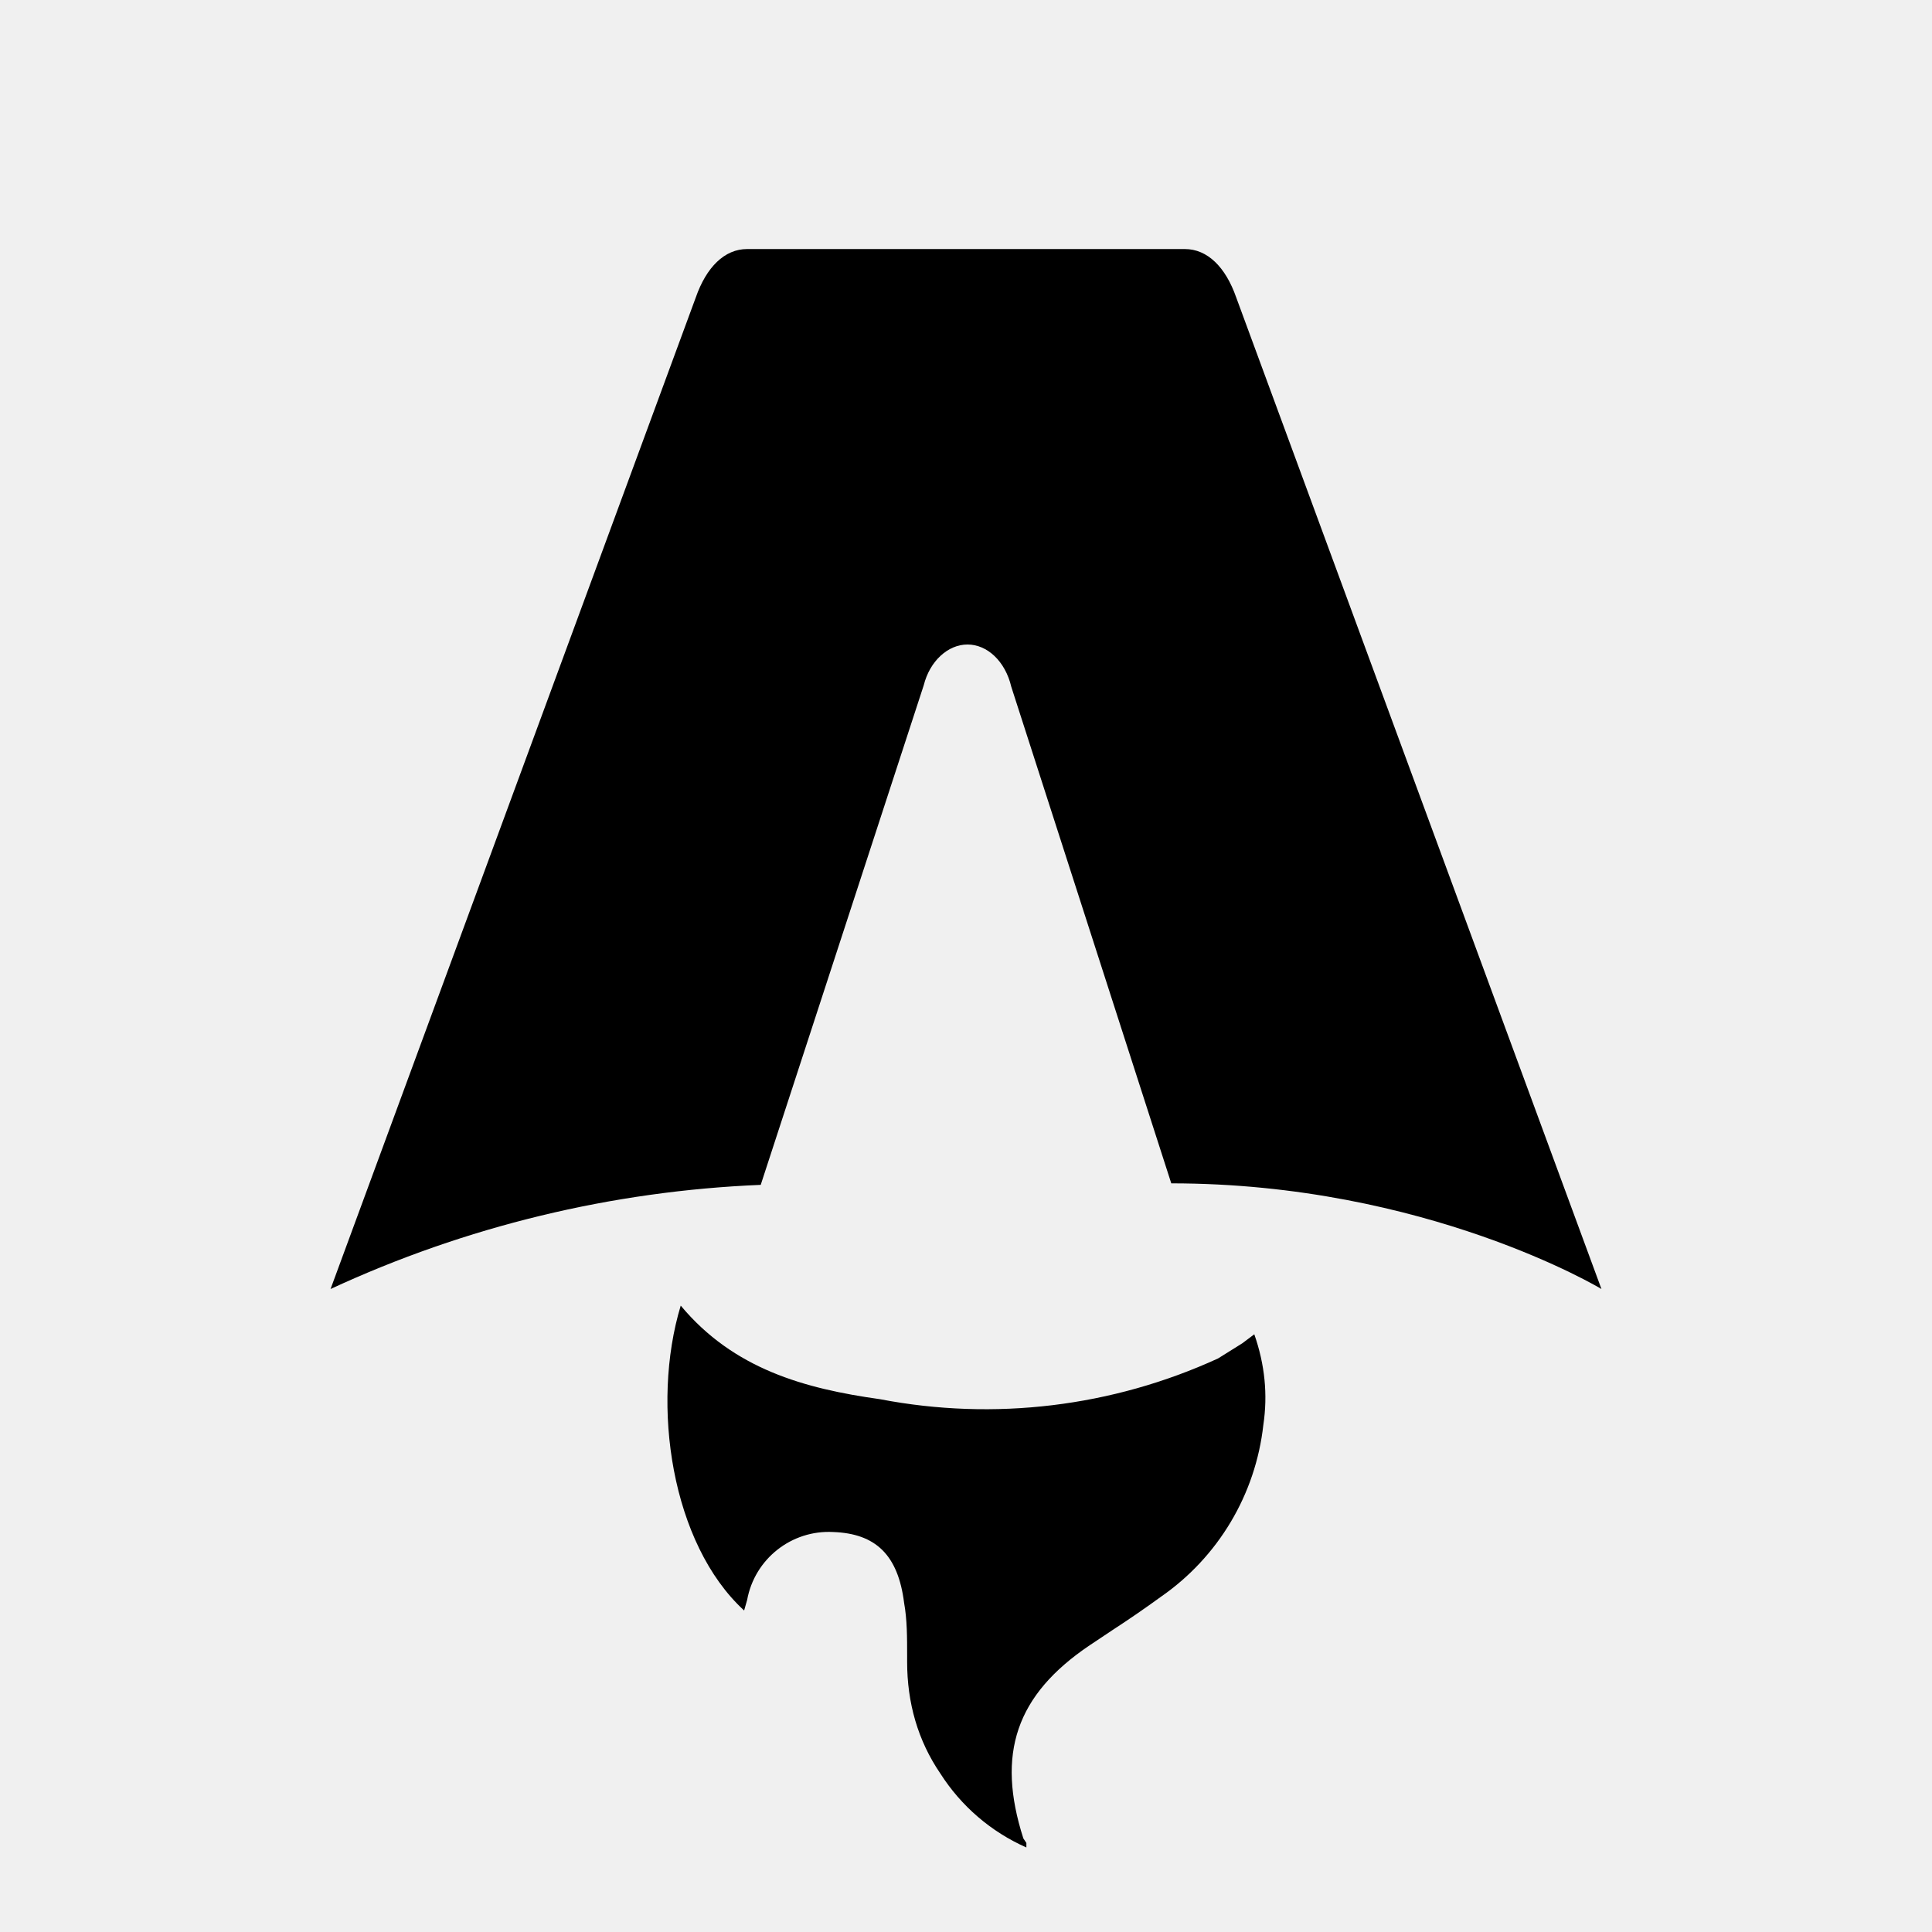
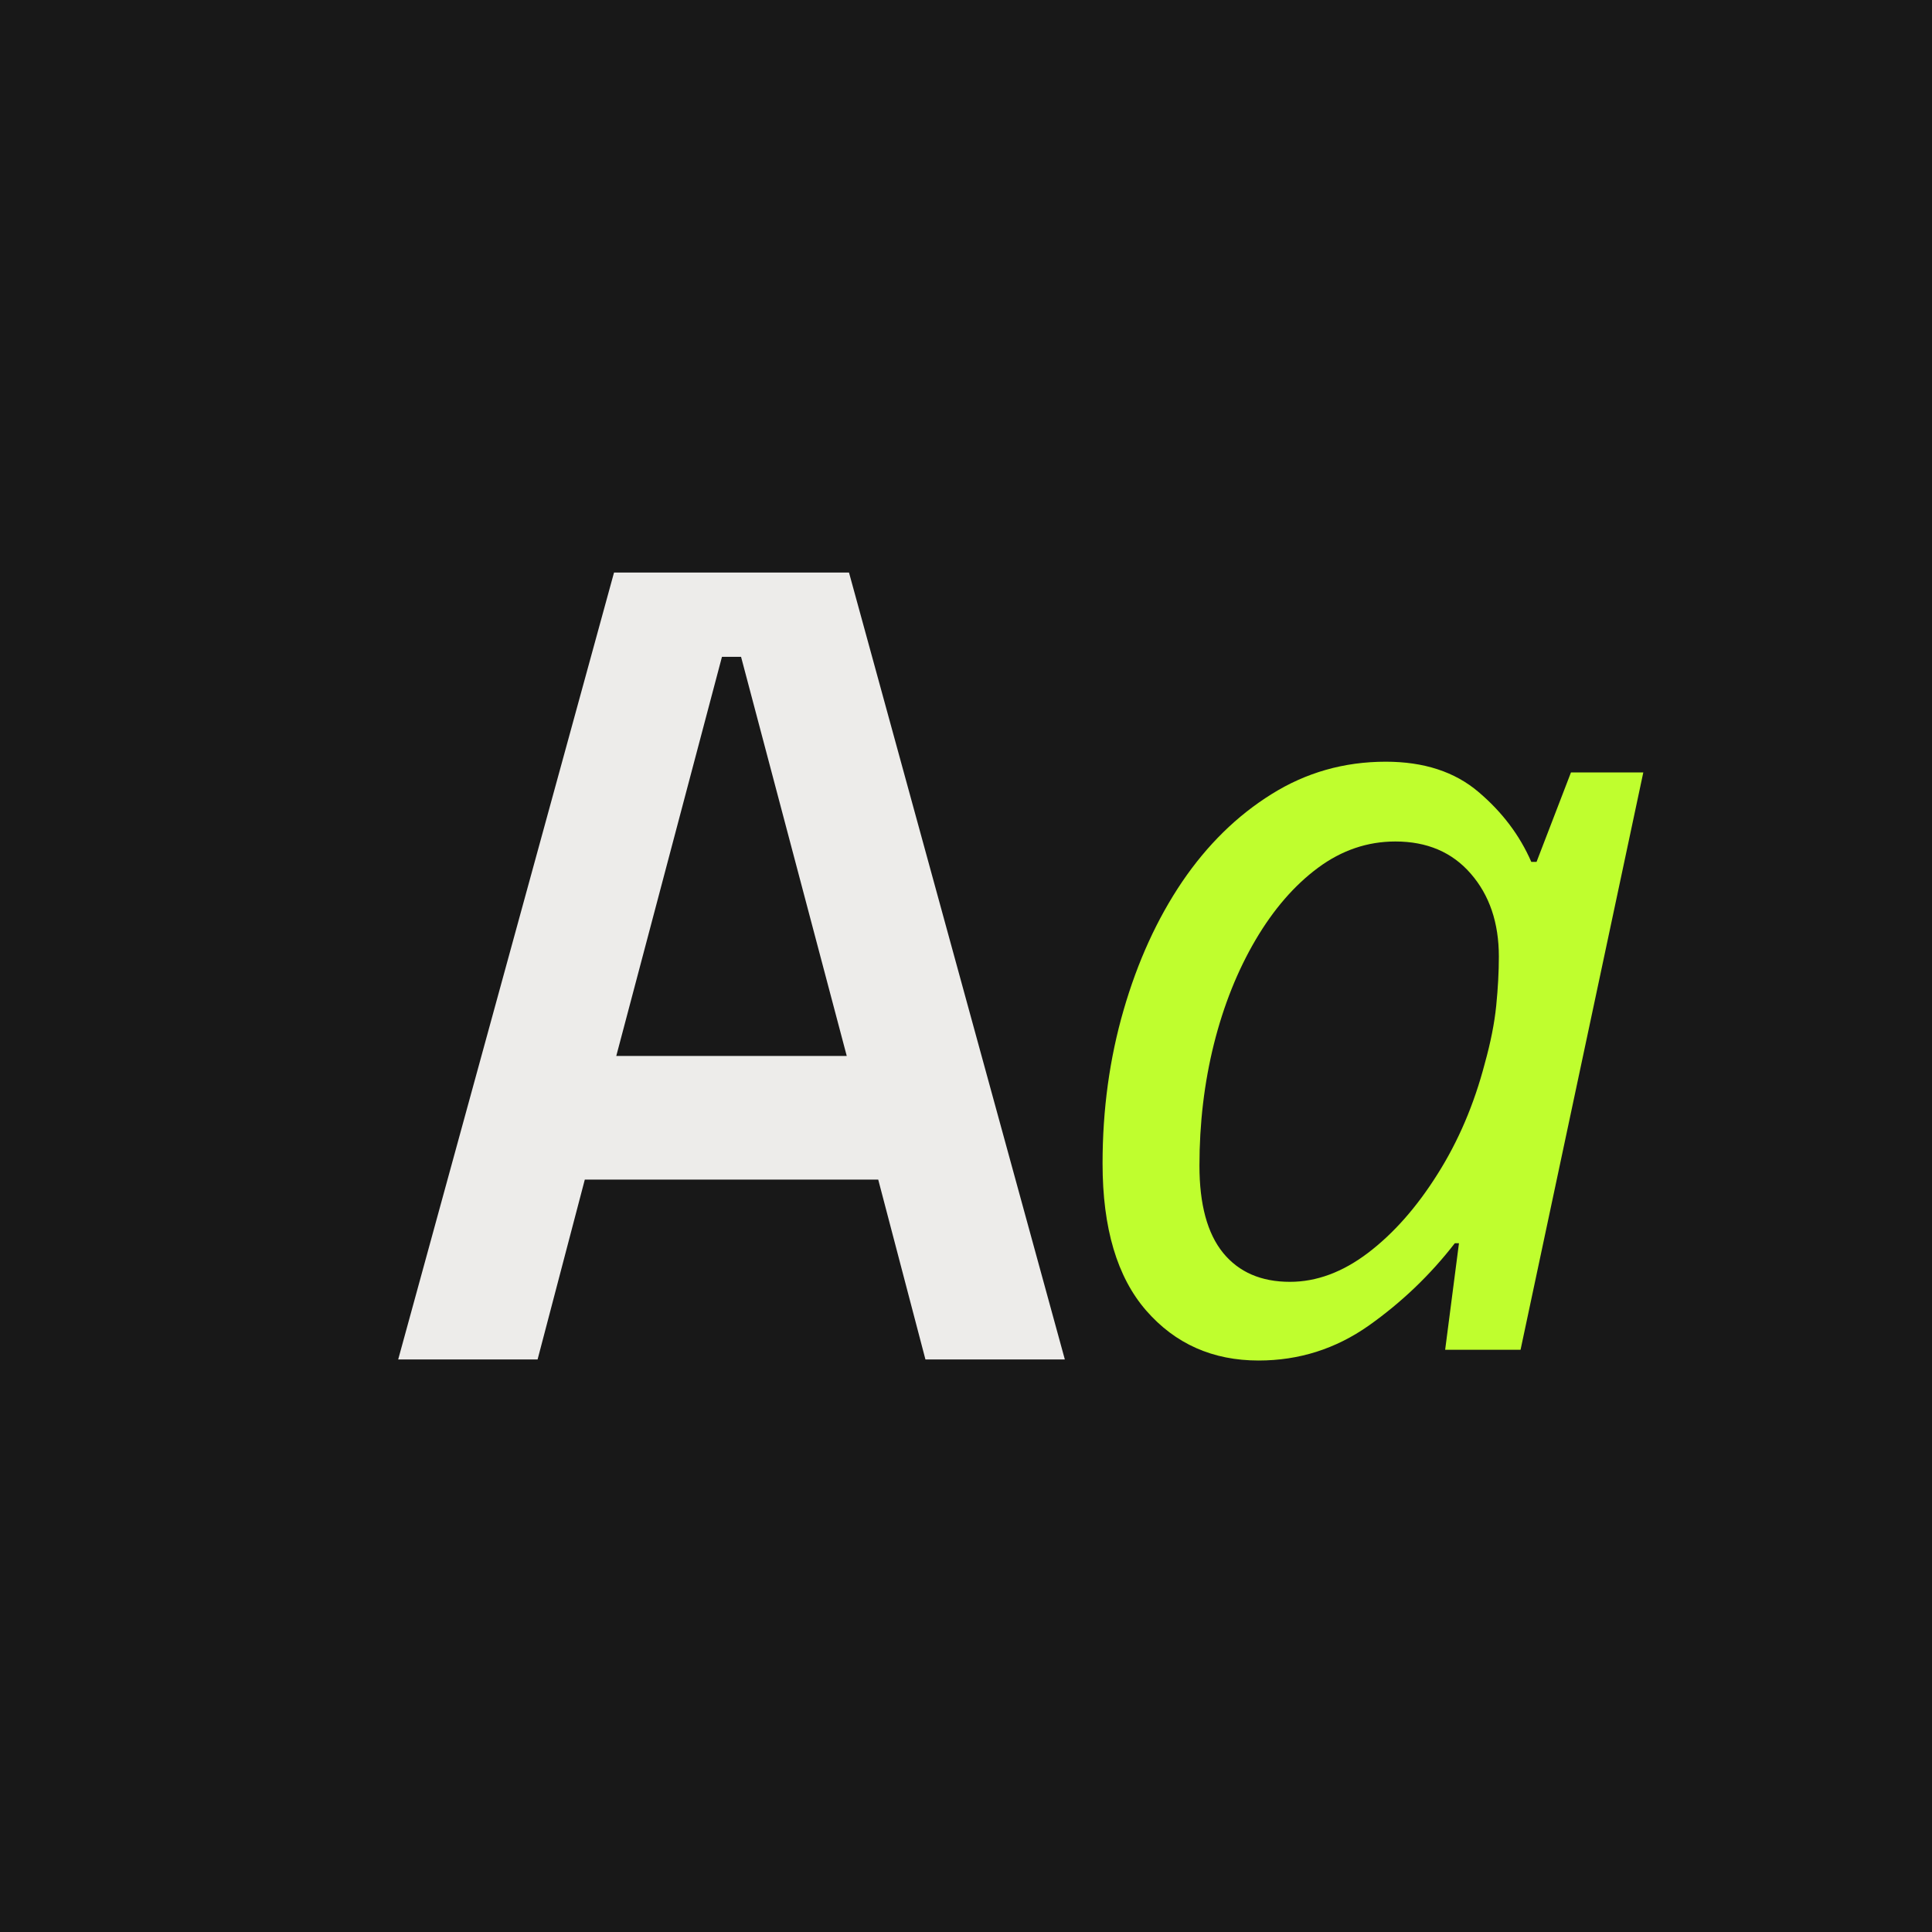
- <svg xmlns="http://www.w3.org/2000/svg" fill="none" viewBox="0 0 128 128">
-   <path d="M50.4 78.5a75.1 75.1 0 0 0-28.5 6.9l24.2-65.7c.7-2 1.9-3.2 3.4-3.2h29c1.5 0 2.7 1.2 3.4 3.2l24.2 65.7s-11.6-7-28.5-7L67 45.5c-.4-1.7-1.6-2.8-2.9-2.8-1.3 0-2.5 1.1-2.9 2.7L50.4 78.5Zm-1.1 28.2Zm-4.2-20.2c-2 6.6-.6 15.8 4.2 20.2a17.5 17.5 0 0 1 .2-.7 5.5 5.5 0 0 1 5.7-4.5c2.8.1 4.3 1.5 4.7 4.7.2 1.1.2 2.3.2 3.5v.4c0 2.7.7 5.2 2.2 7.4a13 13 0 0 0 5.7 4.9v-.3l-.2-.3c-1.8-5.6-.5-9.5 4.4-12.8l1.5-1a73 73 0 0 0 3.2-2.2 16 16 0 0 0 6.8-11.4c.3-2 .1-4-.6-6l-.8.6-1.6 1a37 37 0 0 1-22.4 2.7c-5-.7-9.7-2-13.2-6.2Z" />
-   <style>
-         path { fill: #000; }
-         @media (prefers-color-scheme: dark) {
-             path { fill: #FFF; }
-         }
-     </style>
+ <svg xmlns="http://www.w3.org/2000/svg" width="100%" height="100%" viewBox="0 0 16 16" version="1.1" xml:space="preserve" style="fill-rule:evenodd;clip-rule:evenodd;stroke-linejoin:round;stroke-miterlimit:2;">
+   <g transform="matrix(0.016,0,0,0.016,0.032069,0)">
+     <g transform="matrix(0.96405,0,0,1.45977,-2.004325,0)">
+       <rect x="0" y="0" width="1039.37" height="685.039" style="fill:rgb(24,24,24);" />
+     </g>
+     <g transform="matrix(1,0,0,1,-7287.5,94.95821)">
+       <g transform="matrix(3.85937,0,0,3.85937,6773.693,-726.6391)">
+         <path d="M186.015,346L214.964,240.459L246.475,240.459L275.424,346L256.728,346L250.396,321.876L211.044,321.876L204.711,346L186.015,346ZM215.265,305.291L246.174,305.291L232.001,251.767L229.438,251.767L215.265,305.291Z" style="fill:rgb(237,236,234);fill-rule:nonzero;" />
+       </g>
+       <g transform="matrix(7.260828,0,0,7.260828,6500.676,-2990.425)">
+         <g transform="matrix(76.78255,0,0,76.78255,219.3949,495)">
+                 </g>
+         <text x="183px" y="495px" style="font-family:'InstrumentSerif-Italic', 'Instrument Serif';font-style:italic;font-size:76.783px;fill:rgb(191,254,46);">a</text>
+       </g>
+     </g>
+   </g>
</svg>
